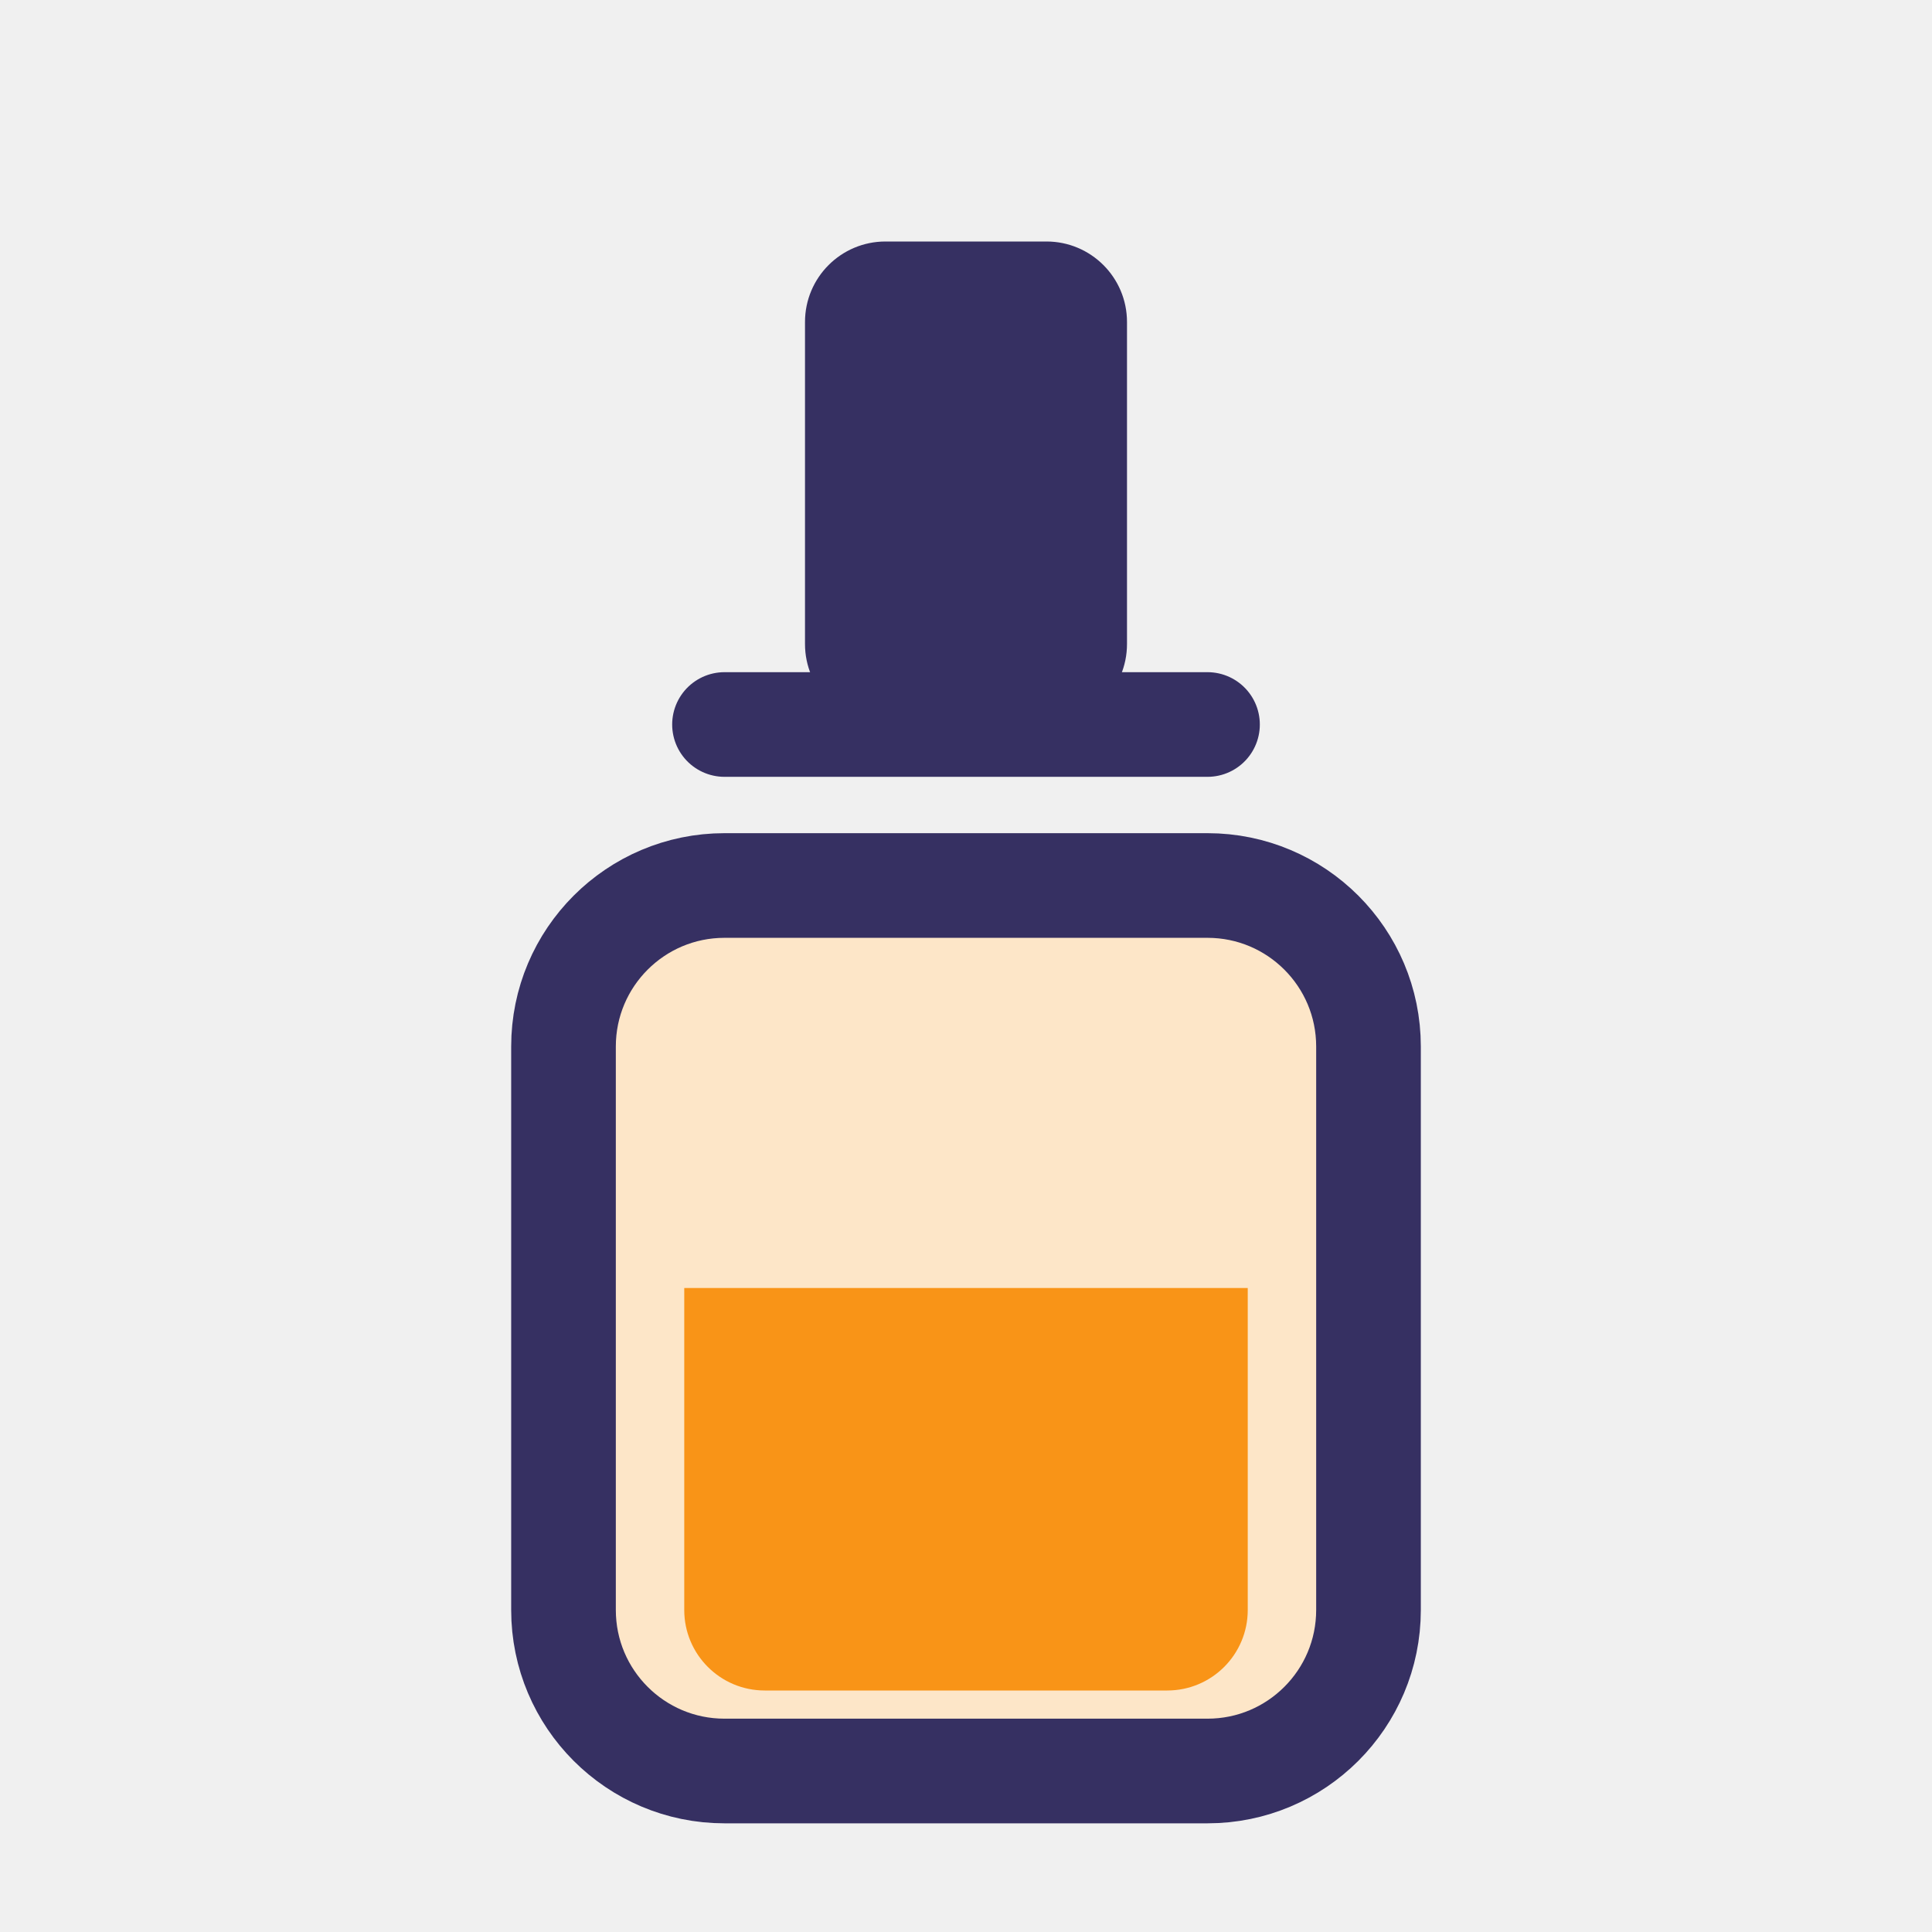
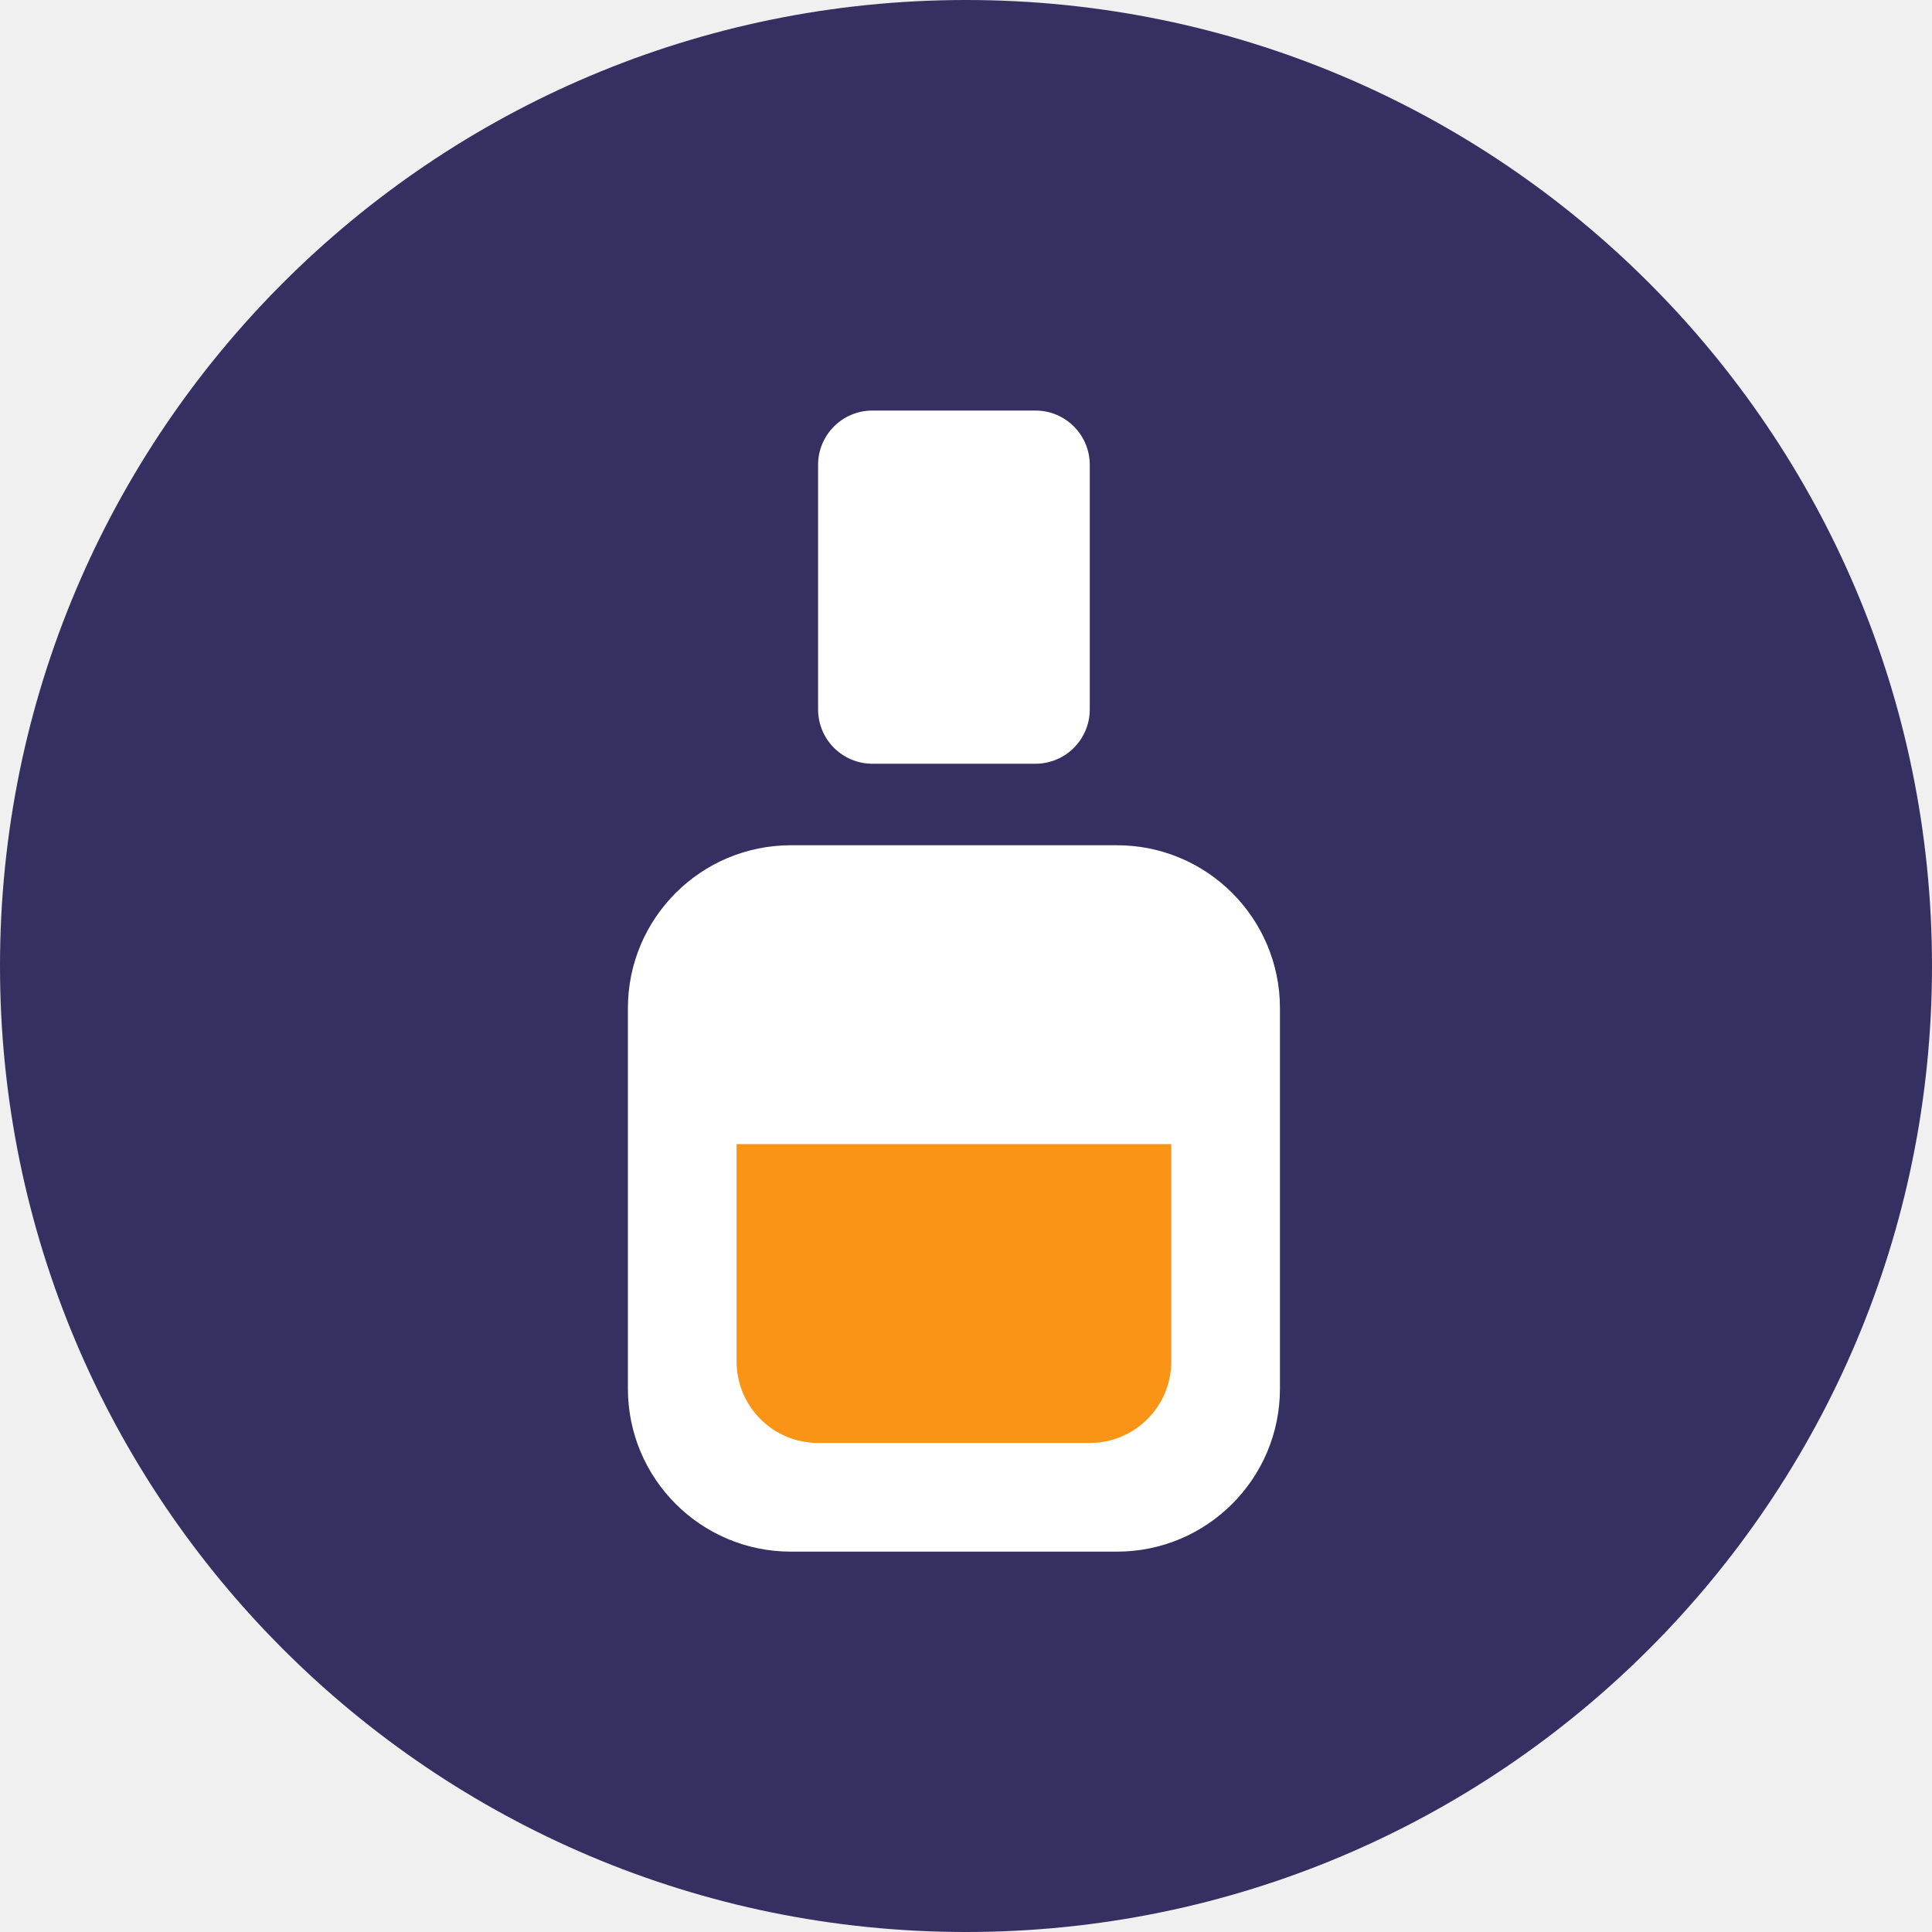
- <svg xmlns="http://www.w3.org/2000/svg" viewBox="0 0 48 48">
-   <g fill="none" stroke="#363062" stroke-width="2.6" stroke-linecap="round" stroke-linejoin="round">
-     <rect fill="#363062" stroke="none" x="20" y="6" width="8" height="12" rx="2" />
-     <path d="M18 18h12" />
-     <path fill="#FDE6C8" d="M14 26a4 4 0 0 1 4 -4h12a4 4 0 0 1 4 4v14a4 4 0 0 1 -4 4h-12a4 4 0 0 1 -4 -4z" />
-     <path fill="#F99417" stroke="none" d="M17 32h14v8a2 2 0 0 1 -2 2h-10a2 2 0 0 1 -2 -2z" />
+ <svg xmlns="http://www.w3.org/2000/svg" viewBox="0 0 64 64">
+   <circle cx="32" cy="32" r="32" fill="#363062" />
+   <g transform="translate(10 10) scale(0.9)">
+     <rect fill="#FFFFFF" x="19" y="4" width="10" height="13" rx="2" />
+     <path fill="#FFFFFF" d="M12 26a6 6 0 0 1 6 -6h12a6 6 0 0 1 6 6v14a6 6 0 0 1 -6 6h-12a6 6 0 0 1 -6 -6z" />
+     <path fill="#F99417" d="M16 31h16v8a3 3 0 0 1 -3 3h-10a3 3 0 0 1 -3 -3z" />
  </g>
</svg>
